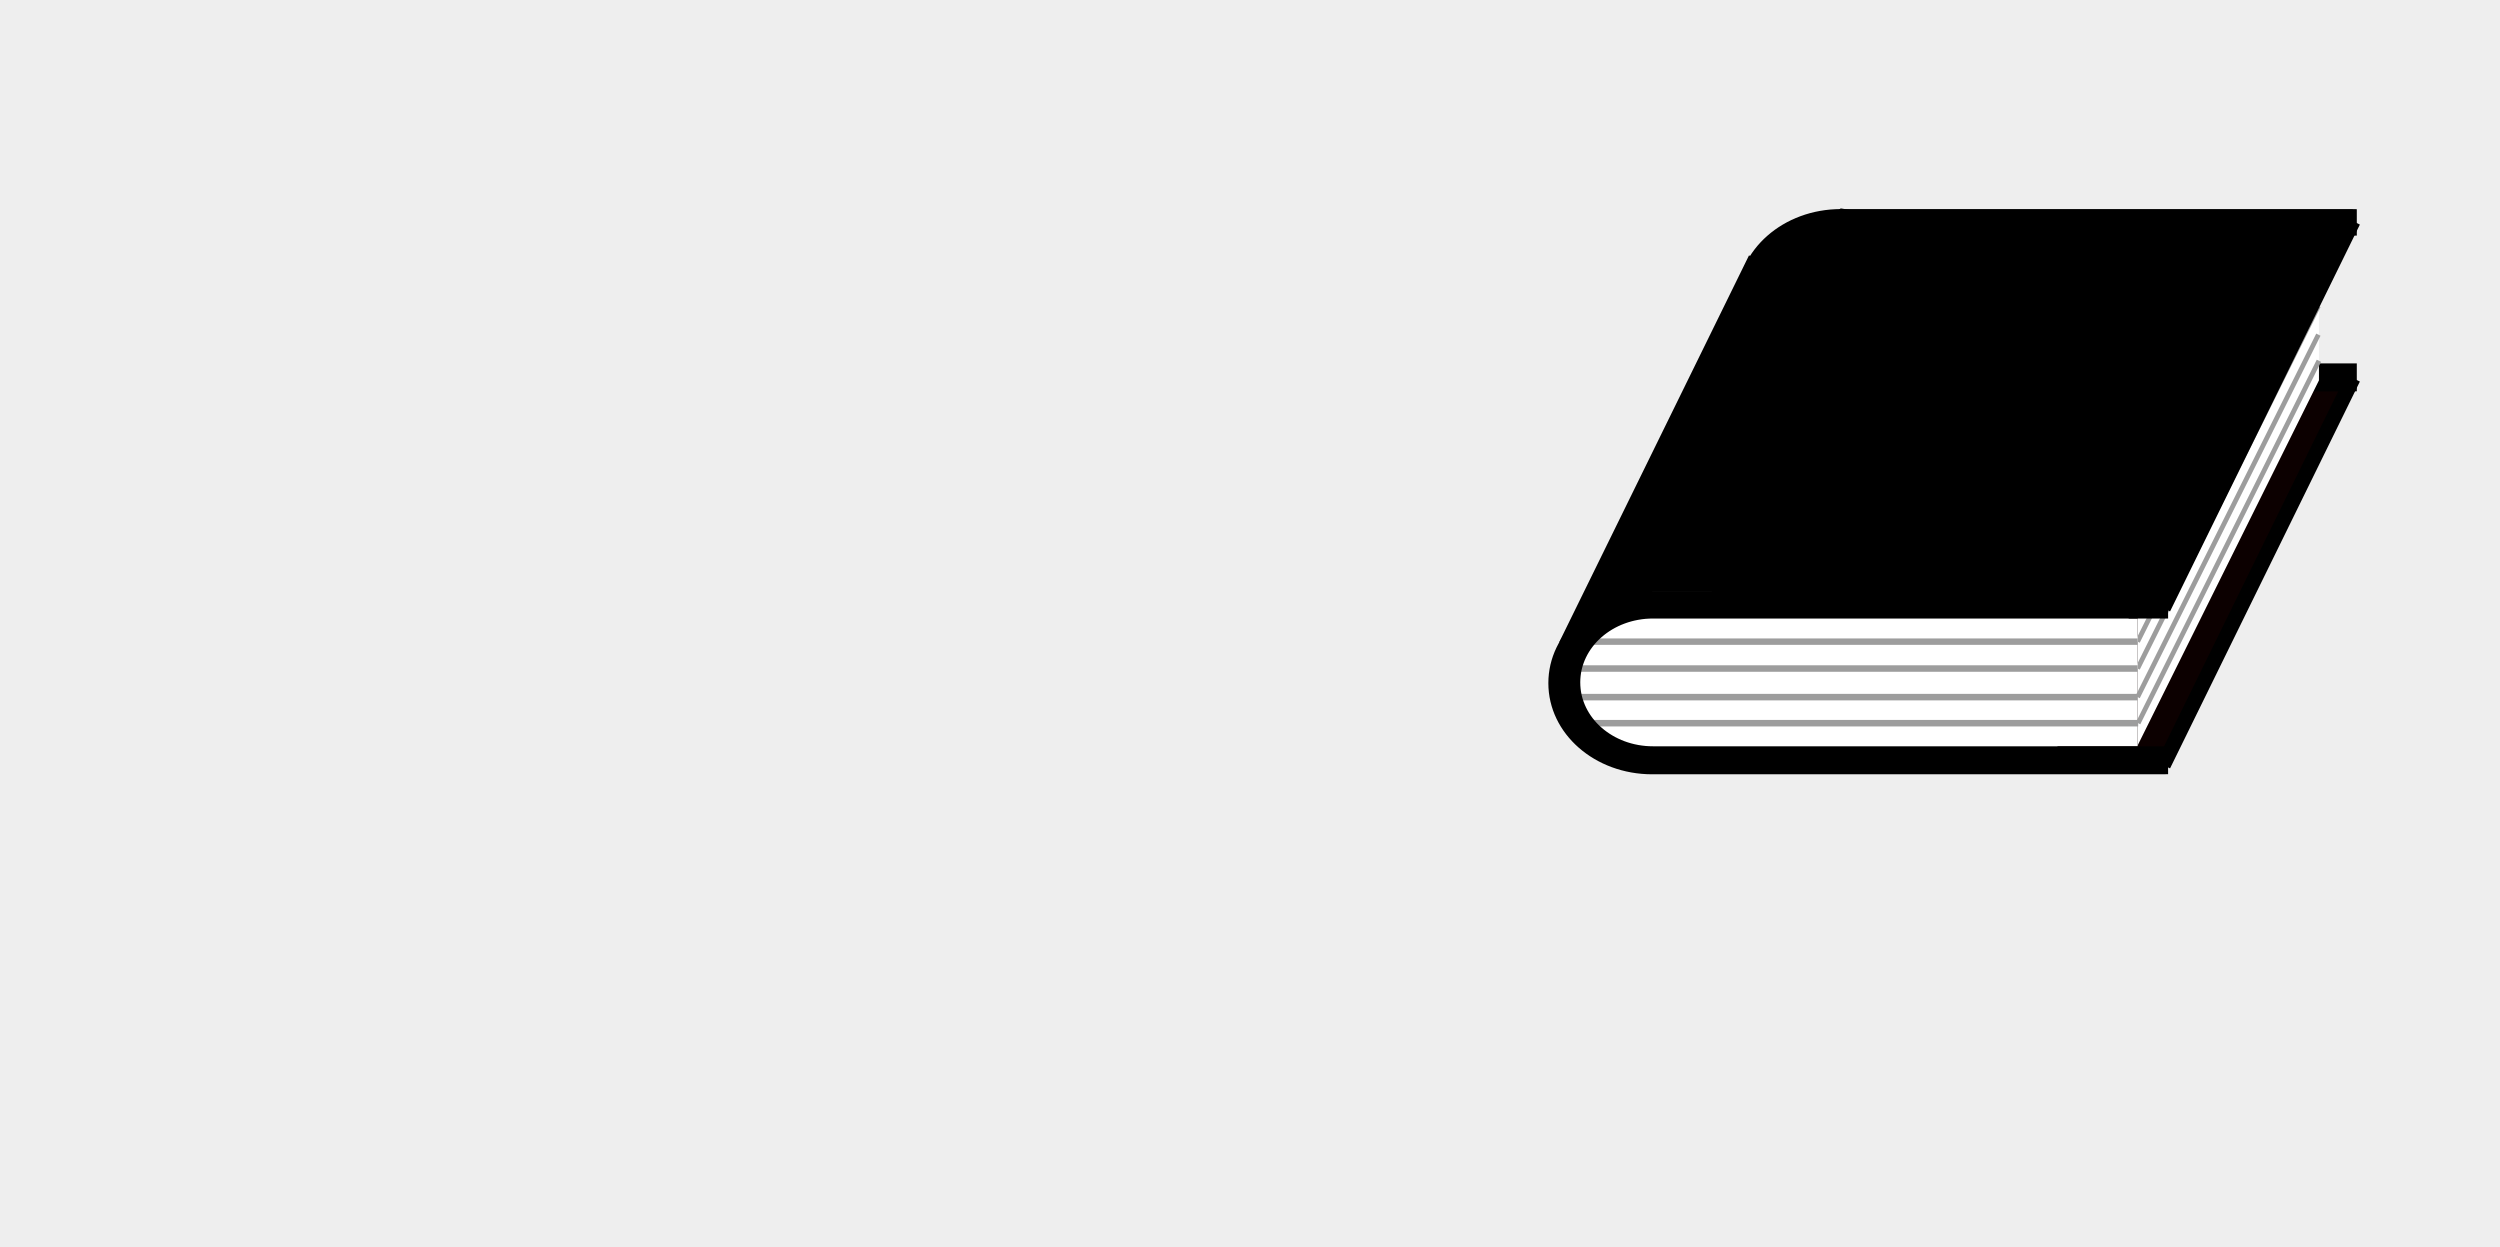
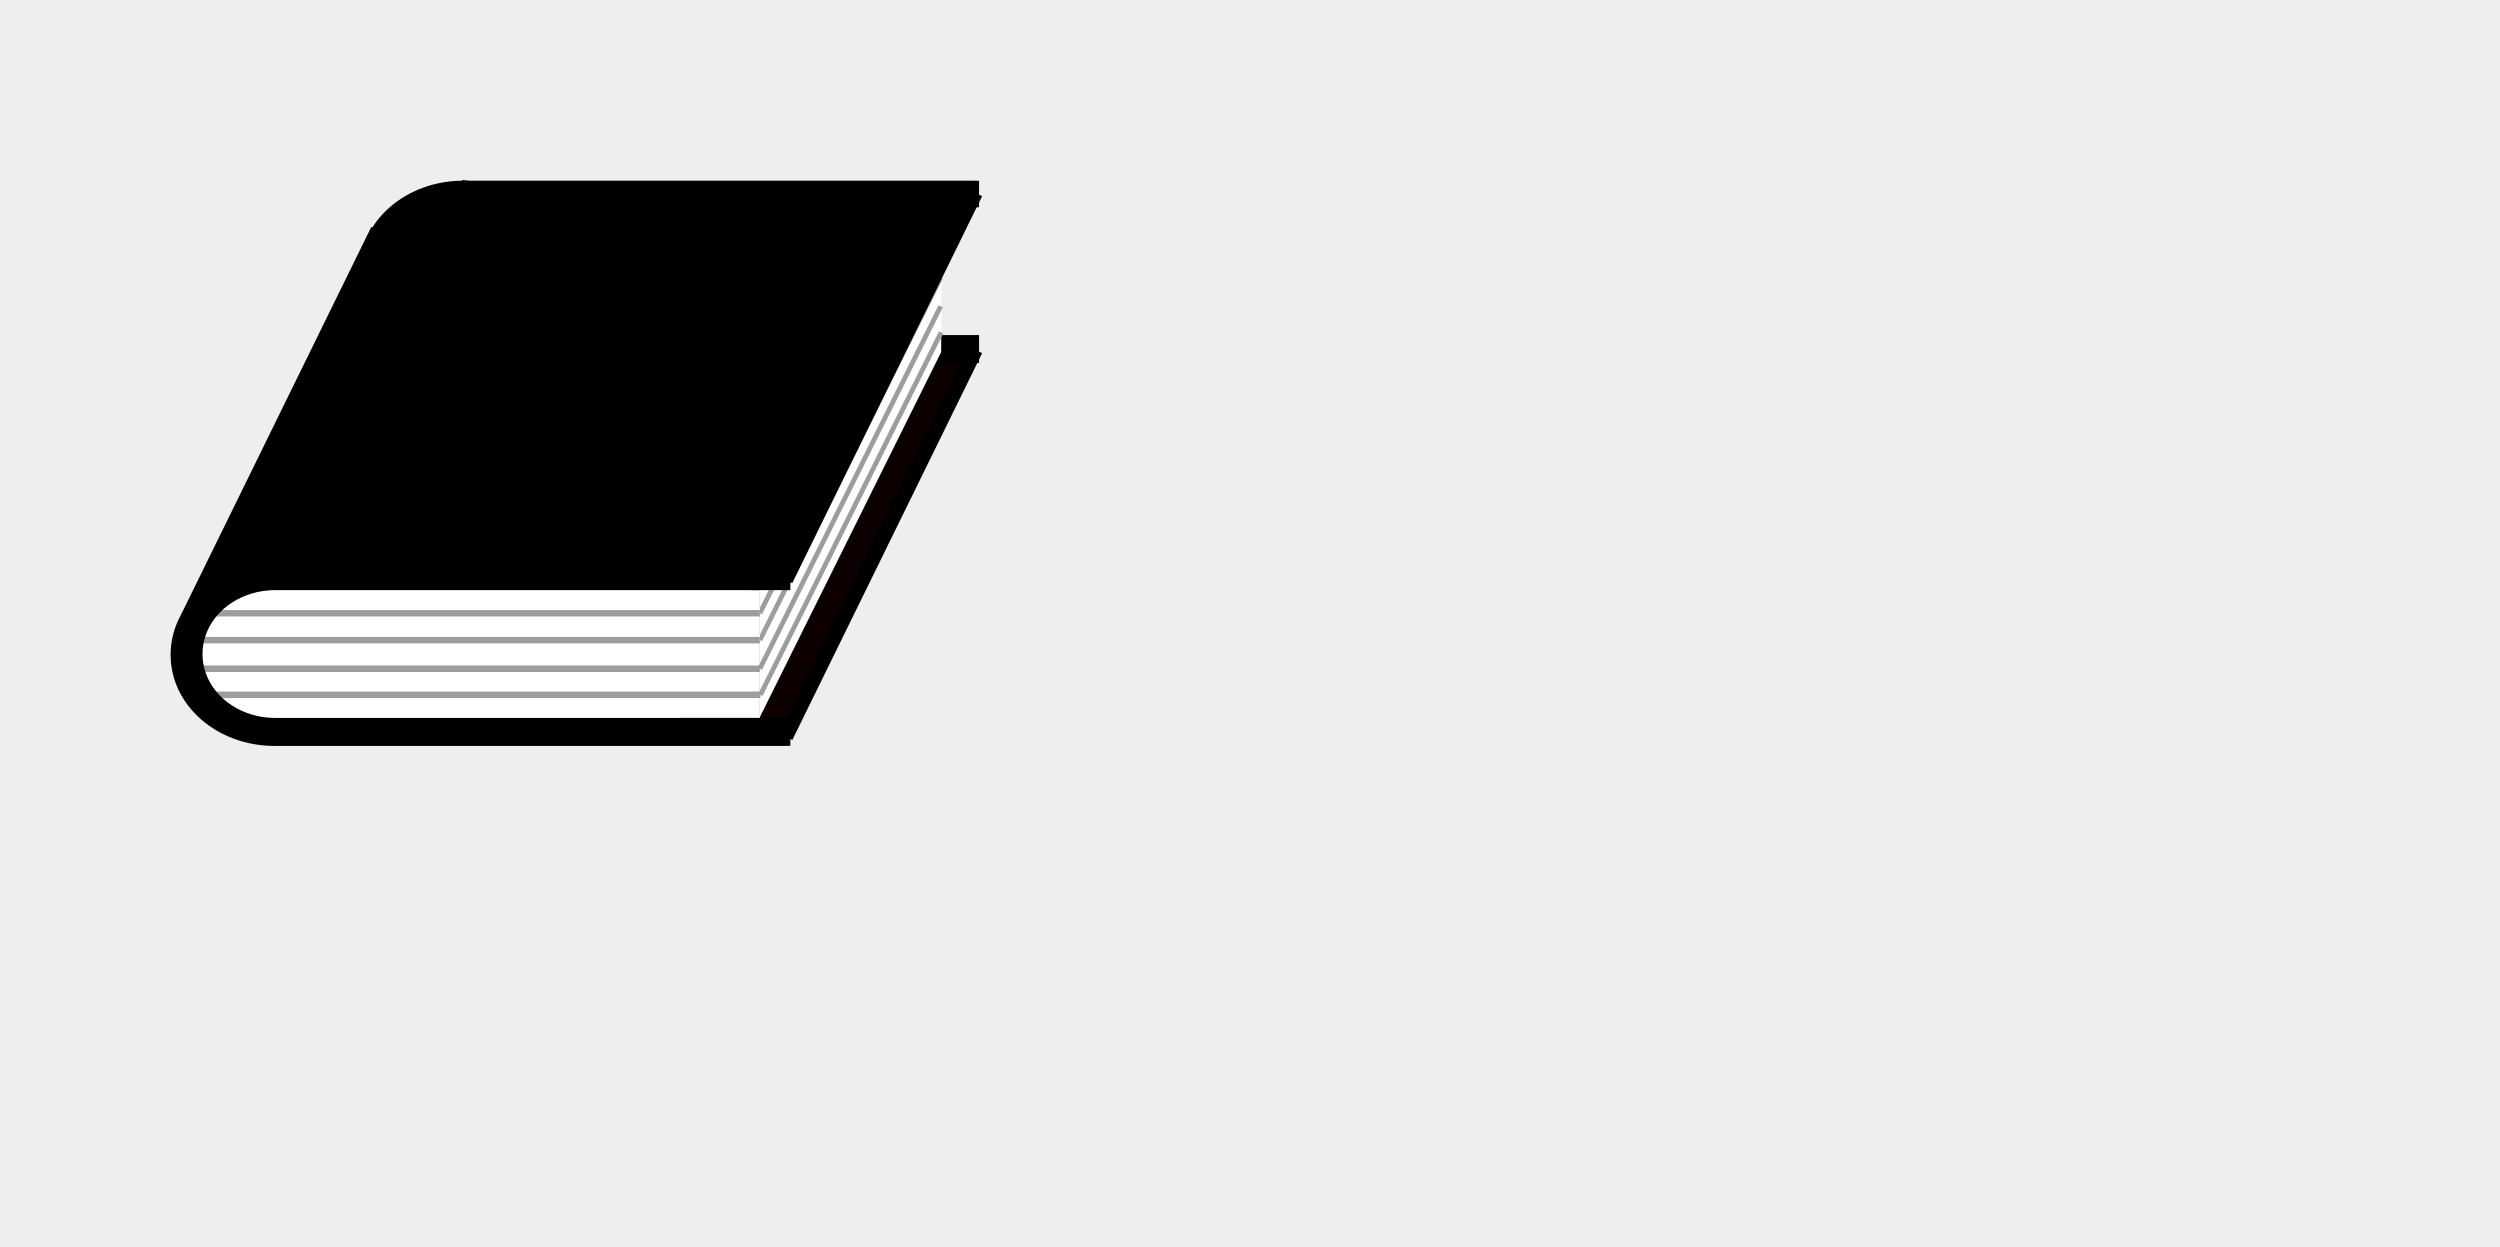
<svg xmlns="http://www.w3.org/2000/svg" width="419.608mm" height="209.296mm" viewBox="0 0 419.608 209.296" version="1.1" id="svg21089">
  <defs id="defs21083" />
  <g id="layer1" transform="translate(13.43176,13.43032)">
    <rect style="opacity:0.79;fill:#ededed;fill-opacity:1;stroke:none;stroke-width:3;stroke-linejoin:round;stroke-miterlimit:4;stroke-dasharray:none;stroke-opacity:1" id="rect818" width="419.608" height="209.296" x="-13.432" y="-13.43" rx="0" ry="0" />
-     <g id="g1324" transform="matrix(0.7903198,0,0,0.7903198,76.47755,19.92448)">
+     <g id="g1324" transform="matrix(0.7903198,0,0,0.7903198,-154.7687,15.16198)">
      <path id="path1113-5-0" d="M 384.644,37.47 344.328,119.627" style="fill:none;stroke:#000000;stroke-width:6.165;stroke-linecap:butt;stroke-linejoin:miter;stroke-miterlimit:4;stroke-dasharray:none;stroke-opacity:1" />
      <path id="path1211" d="m 321.342,119.933 22.986,-0.306 40.316,-82.157 -16.822,-1.105 z" style="fill:#0c0000;fill-opacity:1;stroke:#000000;stroke-width:0.265px;stroke-linecap:butt;stroke-linejoin:miter;stroke-opacity:1" />
      <path id="path1113" d="M 260.448,13.392 220.133,95.549" style="fill:none;stroke:#000000;stroke-width:6.165;stroke-linecap:butt;stroke-linejoin:miter;stroke-miterlimit:4;stroke-dasharray:none;stroke-opacity:1" />
      <path id="rect819-94" d="m 277.2,2.197 c -12.221,0 -22.059,8.635 -22.059,19.362 0,10.727 9.839,19.362 22.059,19.362 h 108.423 c 0.381,0 0.761,-0.009 1.137,-0.025 V 34.976 H 277.375 c -8.565,0 -15.46,-6.052 -15.46,-13.57 0,-7.518 6.895,-13.57 15.46,-13.57 H 386.761 v -5.614 c -0.377,-0.017 -0.756,-0.025 -1.137,-0.025 z" style="opacity:1;fill:#000000;fill-opacity:1;stroke:none;stroke-width:1.841;stroke-linecap:round;stroke-miterlimit:4;stroke-dasharray:none;stroke-opacity:1" />
      <rect transform="matrix(0.4448187,-0.8956207,0,1,0,0)" ry="0" rx="0" y="771.784" x="764.848" height="29.328" width="86.558" id="rect1207" style="opacity:1;fill:#ffffff;fill-opacity:1;stroke:none;stroke-width:8.212;stroke-linecap:round;stroke-miterlimit:4;stroke-dasharray:none;stroke-opacity:1" />
      <path id="path975-4-3-86" d="M 340.207,94.064 378.6,17.088" style="fill:none;stroke:#9d9d9d;stroke-width:1.018;stroke-linecap:butt;stroke-linejoin:miter;stroke-miterlimit:4;stroke-dasharray:none;stroke-opacity:1" />
      <path id="path975-4-3-8" d="M 340.207,99.775 378.6,22.799" style="fill:none;stroke:#9d9d9d;stroke-width:1.018;stroke-linecap:butt;stroke-linejoin:miter;stroke-miterlimit:4;stroke-dasharray:none;stroke-opacity:1" />
      <path id="path1113-5" d="M 384.644,4.133 344.328,86.29" style="fill:none;stroke:#000000;stroke-width:6.165;stroke-linecap:butt;stroke-linejoin:miter;stroke-miterlimit:4;stroke-dasharray:none;stroke-opacity:1" />
      <path id="rect819-9" d="m 237.299,89.151 c -8.565,0 -15.46,6.052 -15.46,13.57 0,7.518 6.895,13.57 15.46,13.57 h 102.92 V 89.151 Z" style="opacity:1;fill:#ffffff;fill-opacity:1;stroke:none;stroke-width:1.486;stroke-linecap:round;stroke-miterlimit:4;stroke-dasharray:none;stroke-opacity:1" />
      <path id="path975" d="M 220.974,99.775 H 340.207" style="fill:none;stroke:#9d9d9d;stroke-width:1.38;stroke-linecap:butt;stroke-linejoin:miter;stroke-miterlimit:4;stroke-dasharray:none;stroke-opacity:1" />
      <path id="path975-6" d="m 220.296,111.383 h 120.032" style="fill:none;stroke:#9d9d9d;stroke-width:1.384;stroke-linecap:butt;stroke-linejoin:miter;stroke-miterlimit:4;stroke-dasharray:none;stroke-opacity:1" />
      <path id="path975-4" d="M 223.874,94.064 H 340.207" style="fill:none;stroke:#9d9d9d;stroke-width:1.363;stroke-linecap:butt;stroke-linejoin:miter;stroke-miterlimit:4;stroke-dasharray:none;stroke-opacity:1" />
      <path id="path975-62" d="M 220.175,105.847 H 340.207" style="fill:none;stroke:#9d9d9d;stroke-width:1.384;stroke-linecap:butt;stroke-linejoin:miter;stroke-miterlimit:4;stroke-dasharray:none;stroke-opacity:1" />
      <path id="rect819" d="m 237.125,83.512 c -12.221,0 -22.059,8.635 -22.059,19.362 0,10.727 9.839,19.362 22.059,19.362 H 345.548 c 0.381,0 0.761,-0.009 1.137,-0.025 v -5.92 H 237.299 c -8.565,0 -15.46,-6.052 -15.46,-13.57 0,-7.518 6.895,-13.57 15.46,-13.57 h 109.386 v -5.614 c -0.377,-0.017 -0.756,-0.025 -1.137,-0.025 z" style="opacity:1;fill:#000000;fill-opacity:1;stroke:none;stroke-width:1.841;stroke-linecap:round;stroke-miterlimit:4;stroke-dasharray:none;stroke-opacity:1" />
      <path id="path1205" d="m 235.516,60.259 24.404,-46.867 17.281,-11.195 21.08,3.38 c 0,0 55.633,0.475 59.437,0.475 3.804,0 26.927,-1.92 26.927,-1.92 l -37.959,79.404 -109.56,-0.025 v 0 l -17.521,12.038 z" style="fill:#000000;fill-opacity:1;stroke:#000000;stroke-width:0.265px;stroke-linecap:butt;stroke-linejoin:miter;stroke-opacity:1" />
      <path id="path975-4-3" d="m 340.319,111.391 38.392,-76.976" style="fill:none;stroke:#9d9d9d;stroke-width:1.018;stroke-linecap:butt;stroke-linejoin:miter;stroke-miterlimit:4;stroke-dasharray:none;stroke-opacity:1" />
      <path id="path975-4-3-7" d="M 340.207,105.847 378.6,28.871" style="fill:none;stroke:#9d9d9d;stroke-width:1.018;stroke-linecap:butt;stroke-linejoin:miter;stroke-miterlimit:4;stroke-dasharray:none;stroke-opacity:1" />
    </g>
  </g>
</svg>
